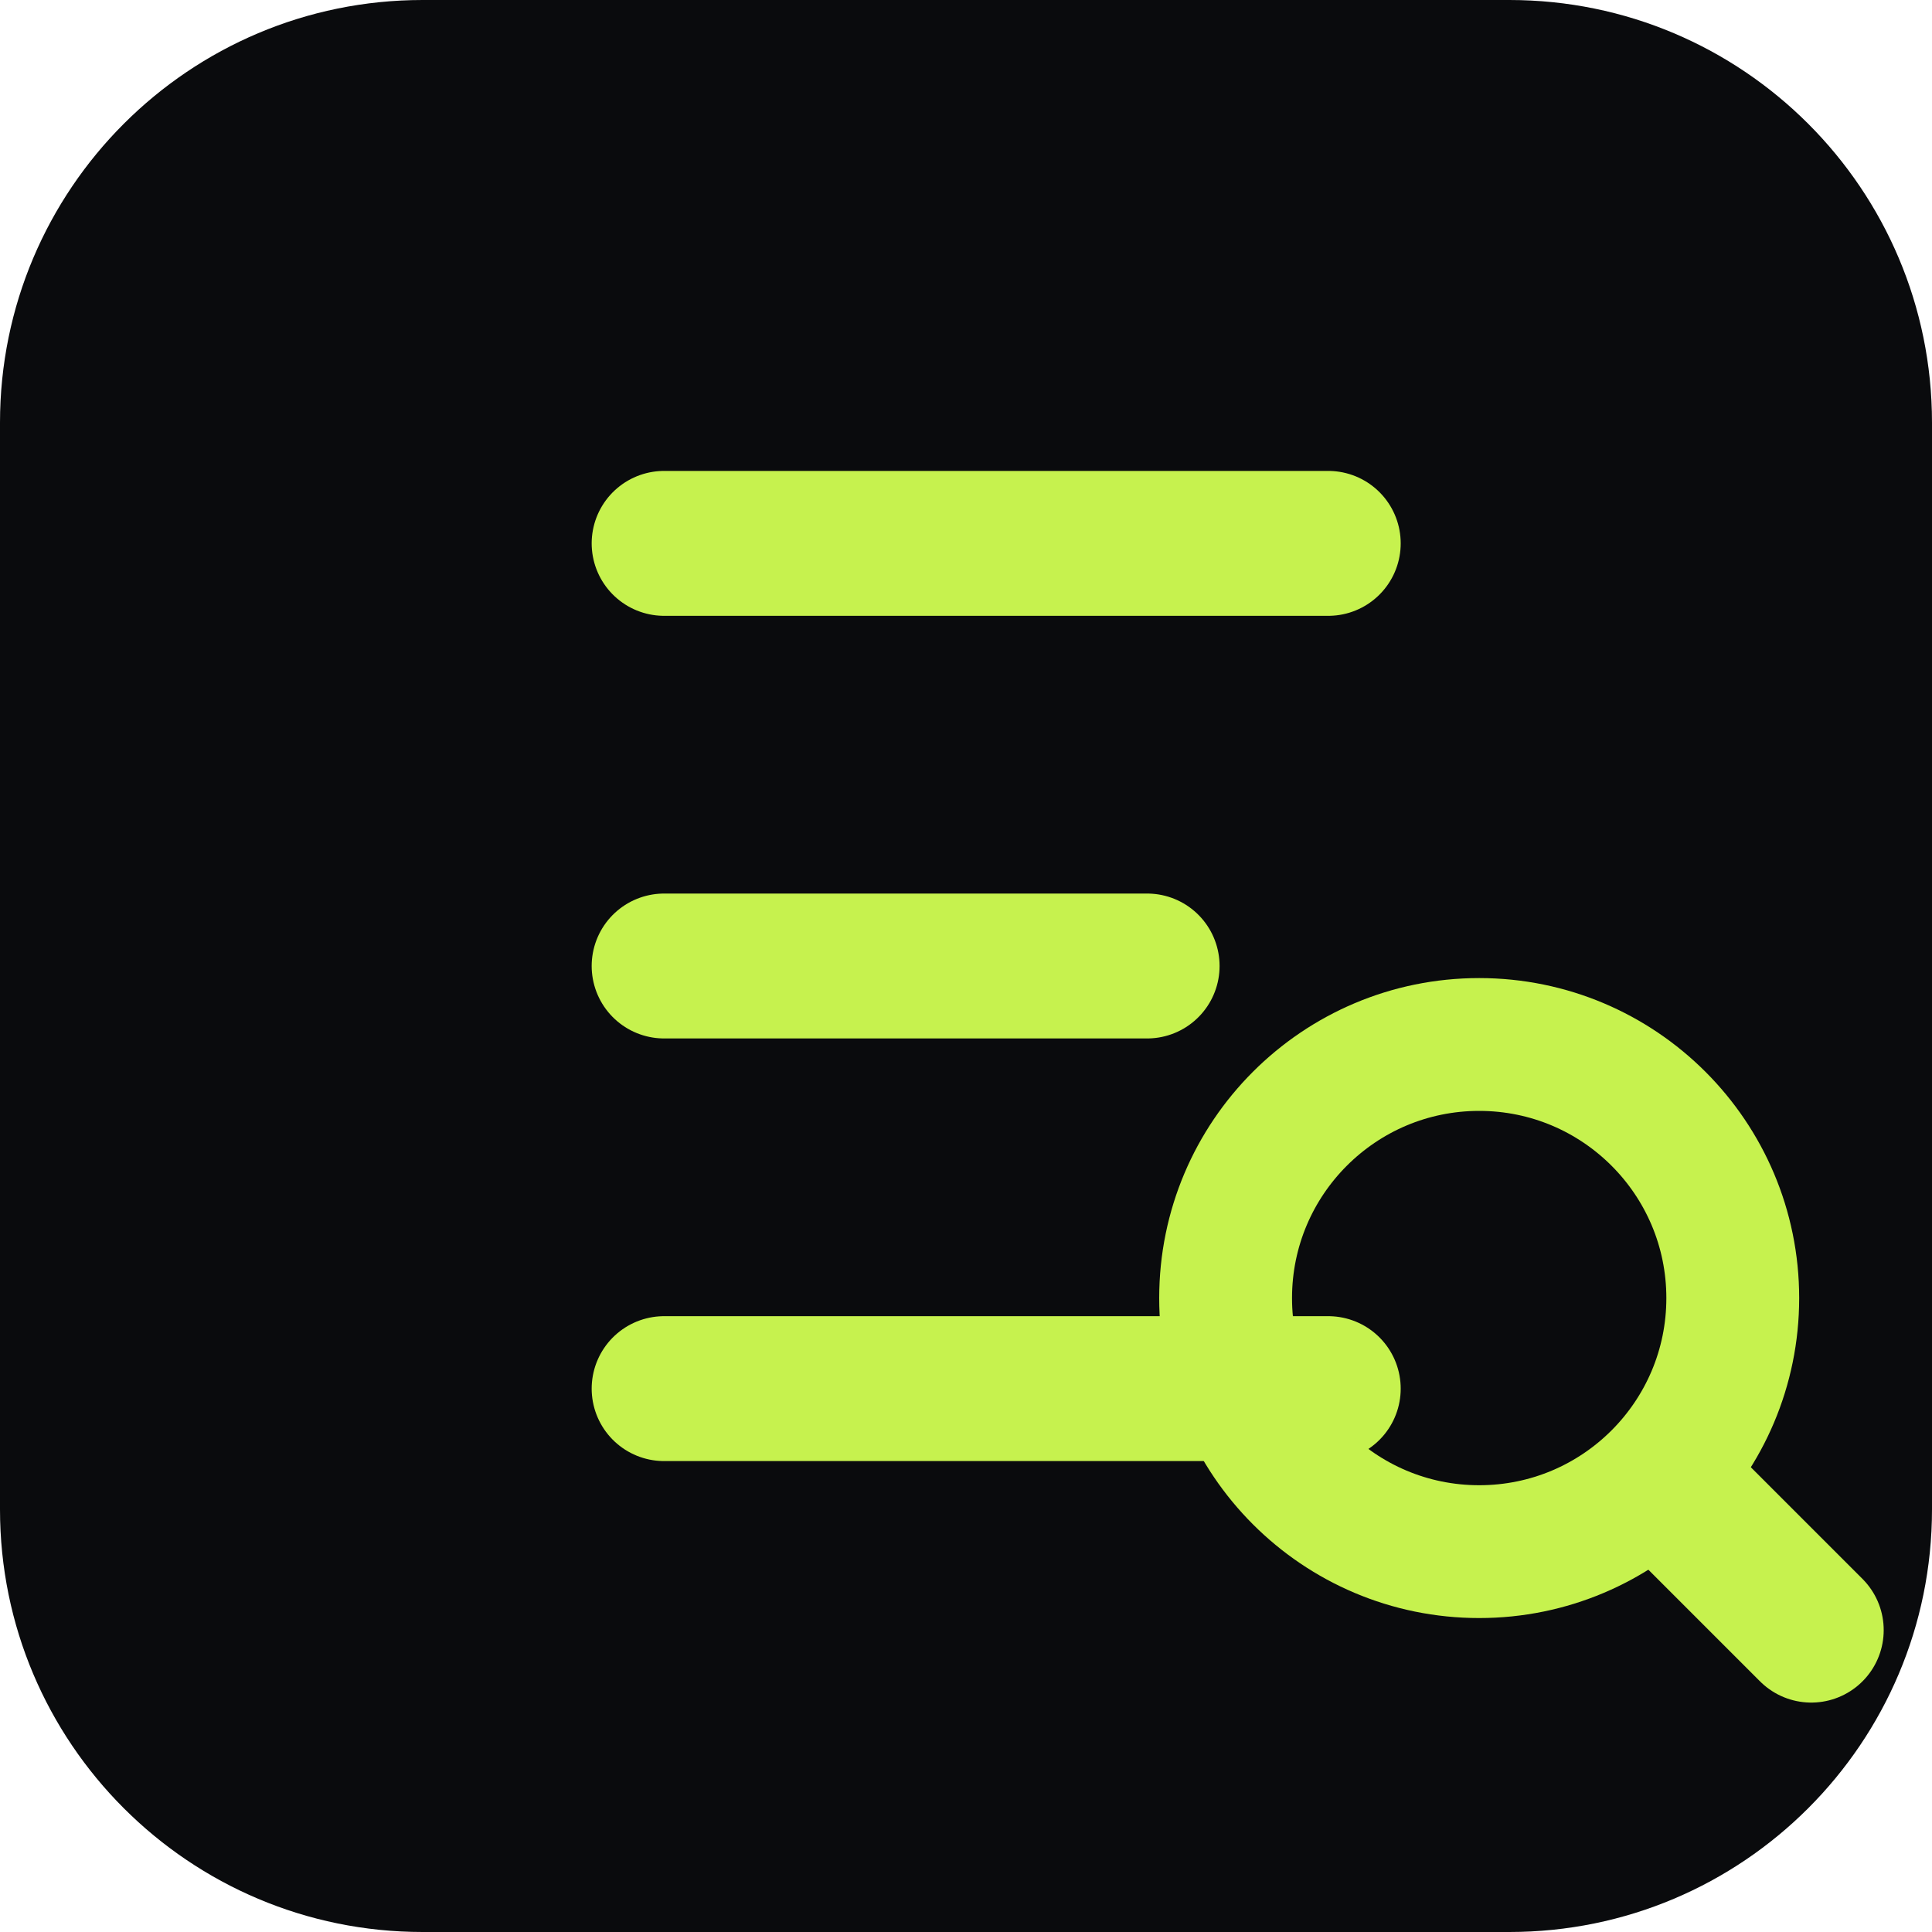
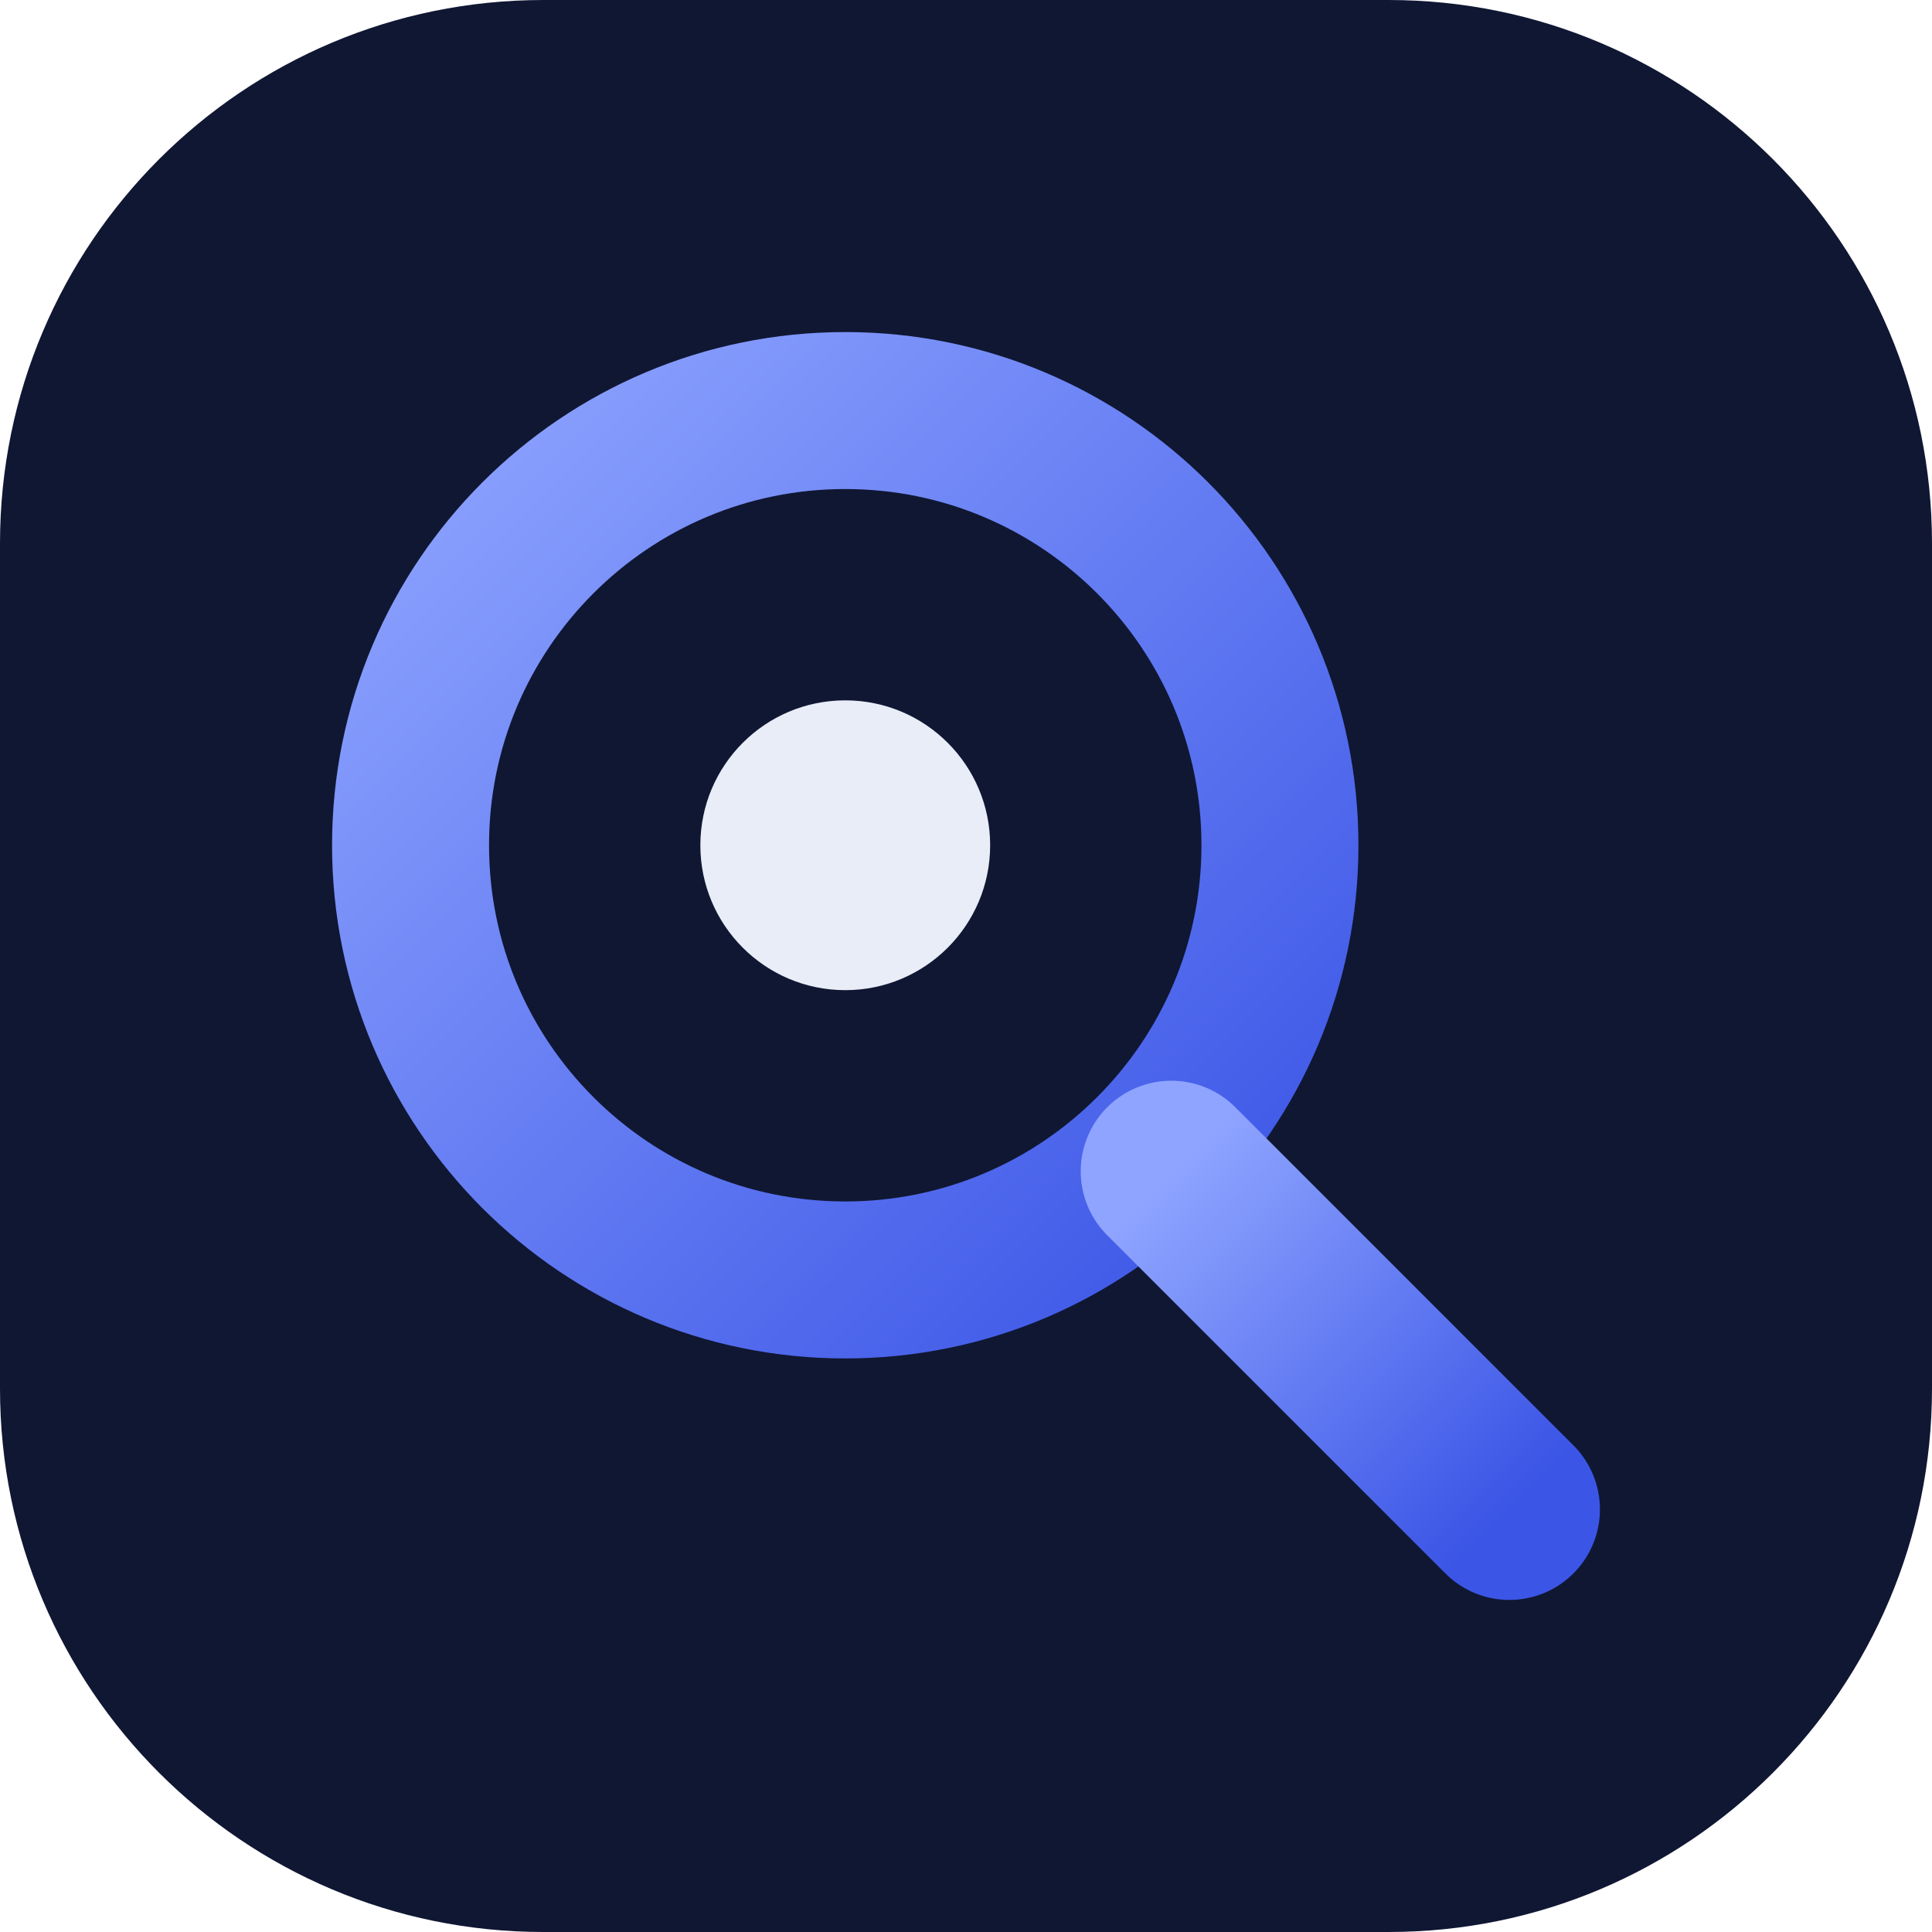
<svg xmlns="http://www.w3.org/2000/svg" viewBox="0 0 32 32">
-   <rect width="32" height="32" rx="7" fill="#0a0b0d" />
-   <path d="M11 9h11M11 16h8M11 23h11" stroke="#c6f24e" stroke-width="2.4" stroke-linecap="round" />
-   <circle cx="24.5" cy="21.5" r="4.2" fill="none" stroke="#c6f24e" stroke-width="2.2" />
-   <path d="M27.6 24.6 30 27" stroke="#c6f24e" stroke-width="2.4" stroke-linecap="round" />
+   <defs>
+     <linearGradient id="g" x1="0" y1="0" x2="1" y2="1">
+       <stop offset="0" stop-color="#8ea4ff" />
+       <stop offset="1" stop-color="#3b55e6" />
+     </linearGradient>
+   </defs>
+   <rect width="32" height="32" rx="9" fill="#101733" />
+   <circle cx="14" cy="14" r="7.2" fill="none" stroke="url(#g)" stroke-width="2.6" />
+   <path d="M19.4 19.4 25 25" stroke="url(#g)" stroke-width="3" stroke-linecap="round" />
+   <circle cx="14" cy="14" r="2.4" fill="#e9edf7" />
</svg>
